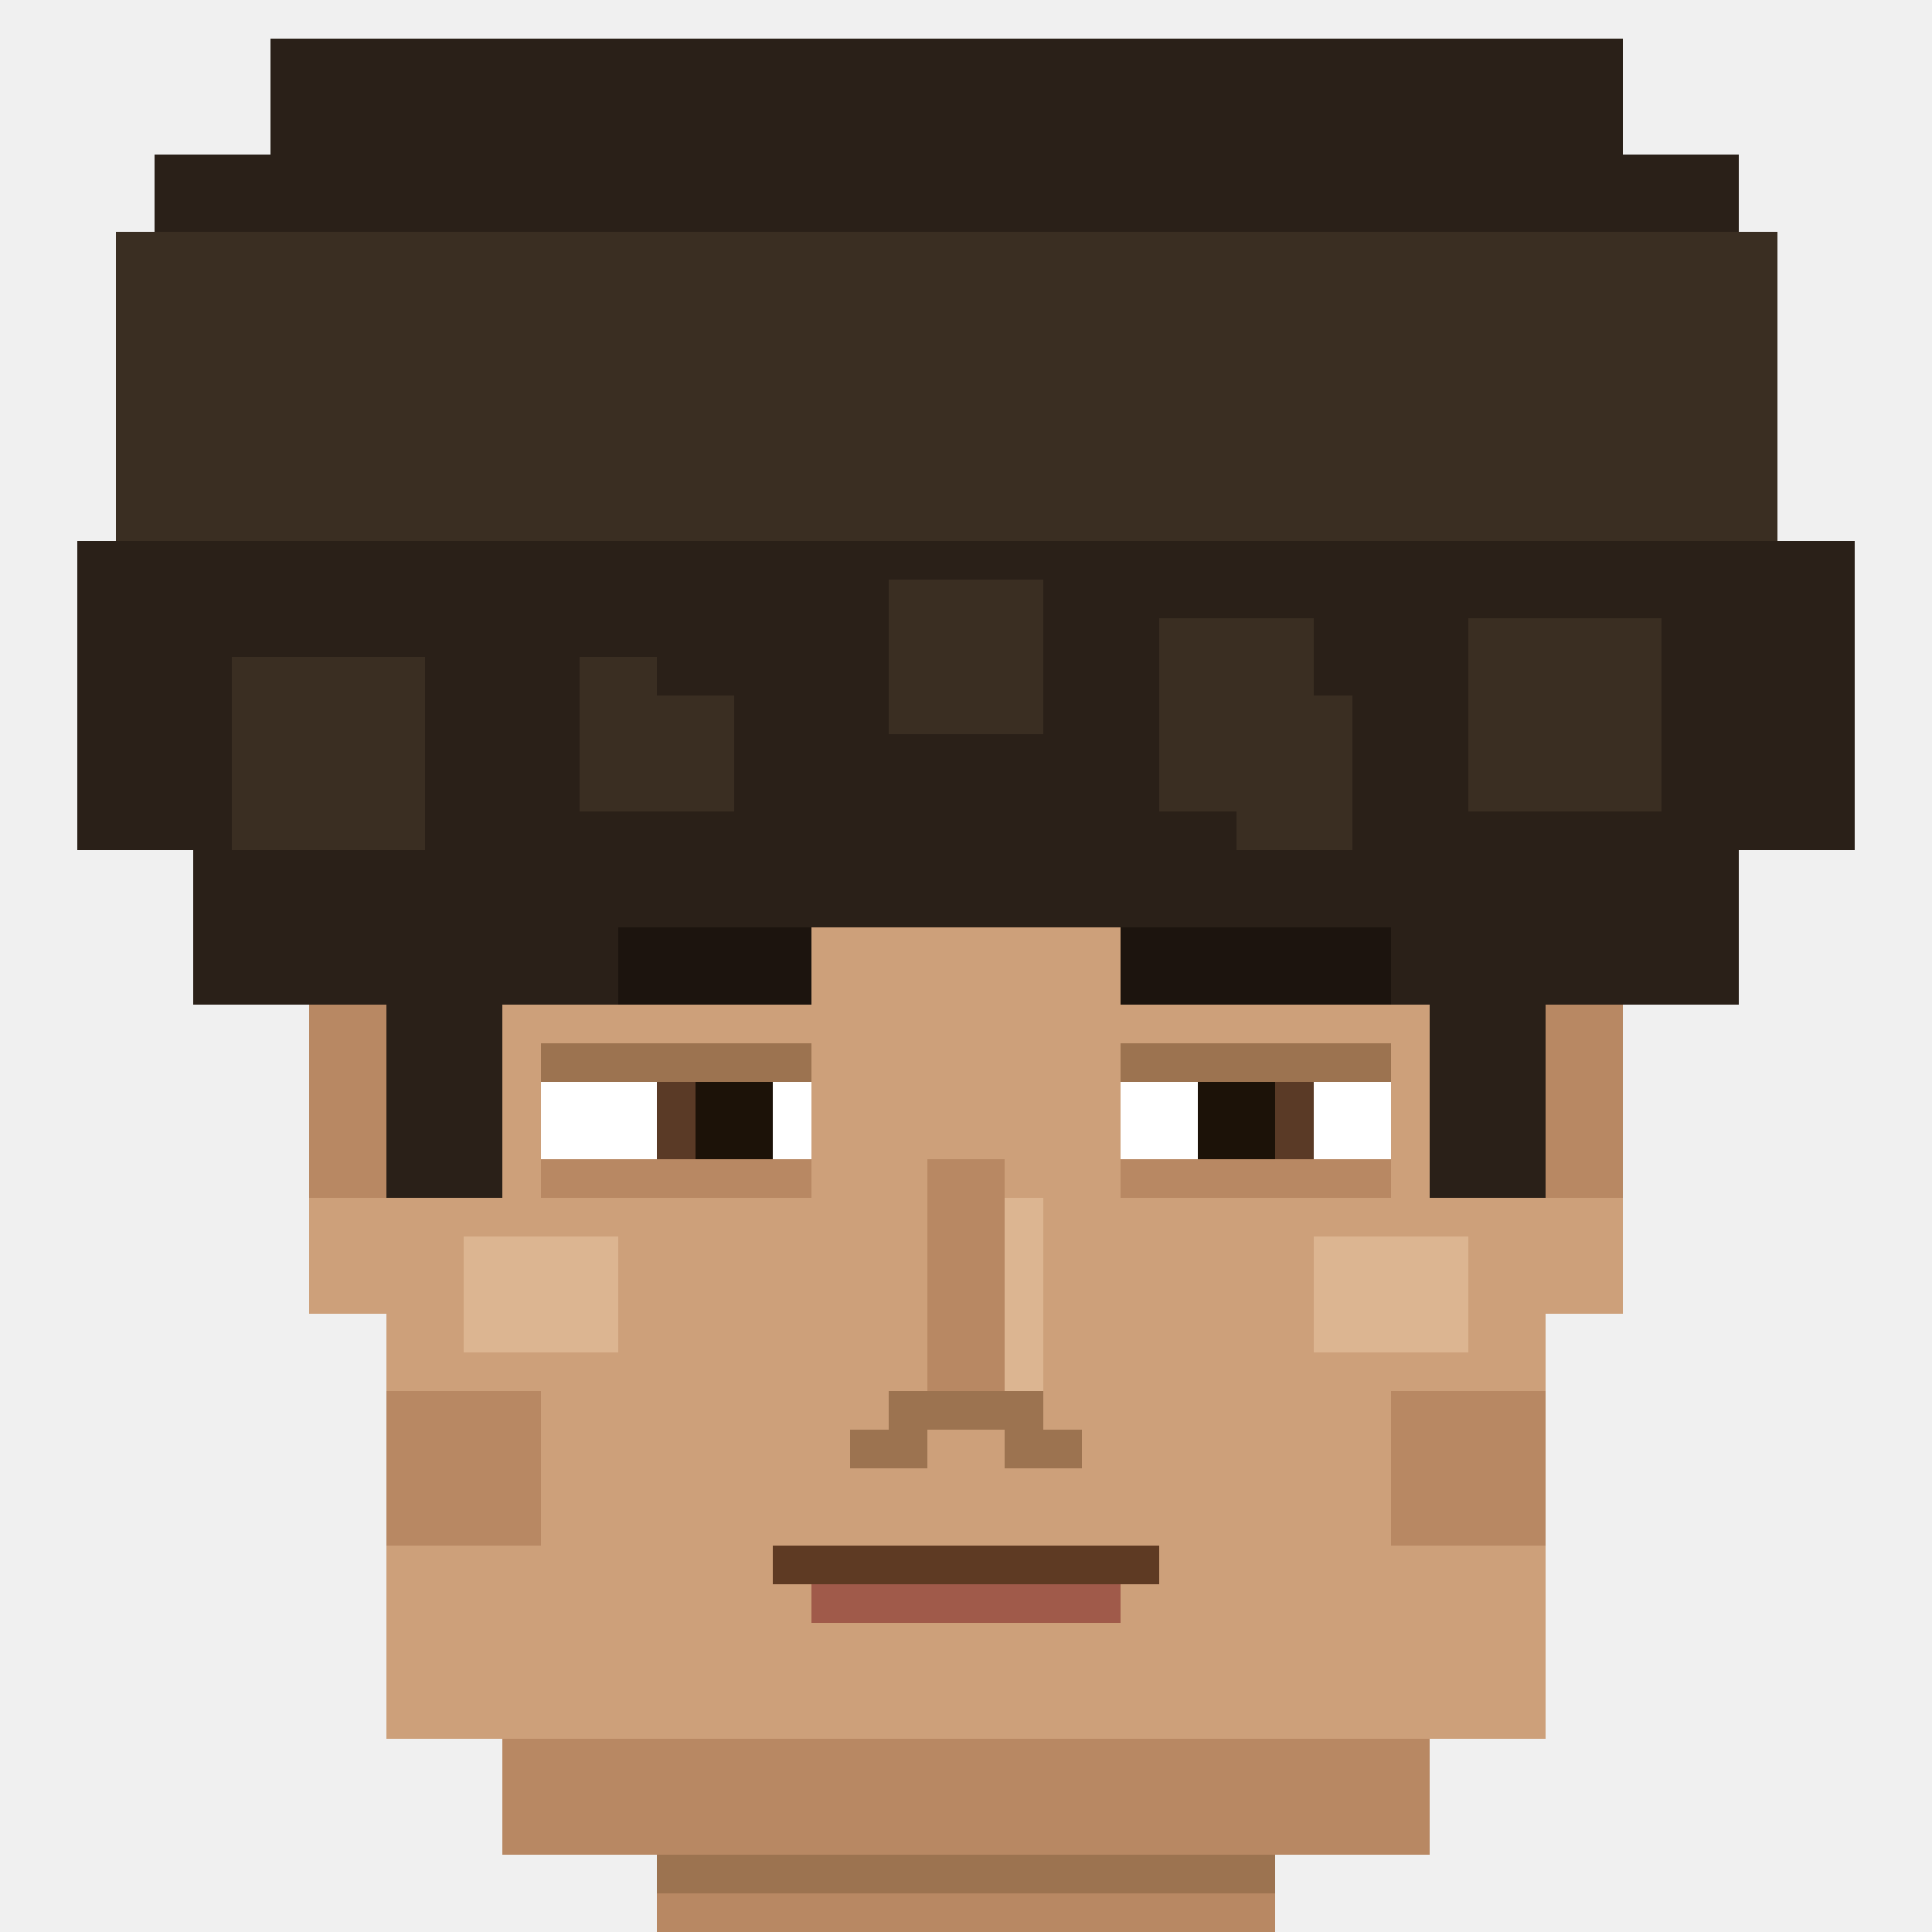
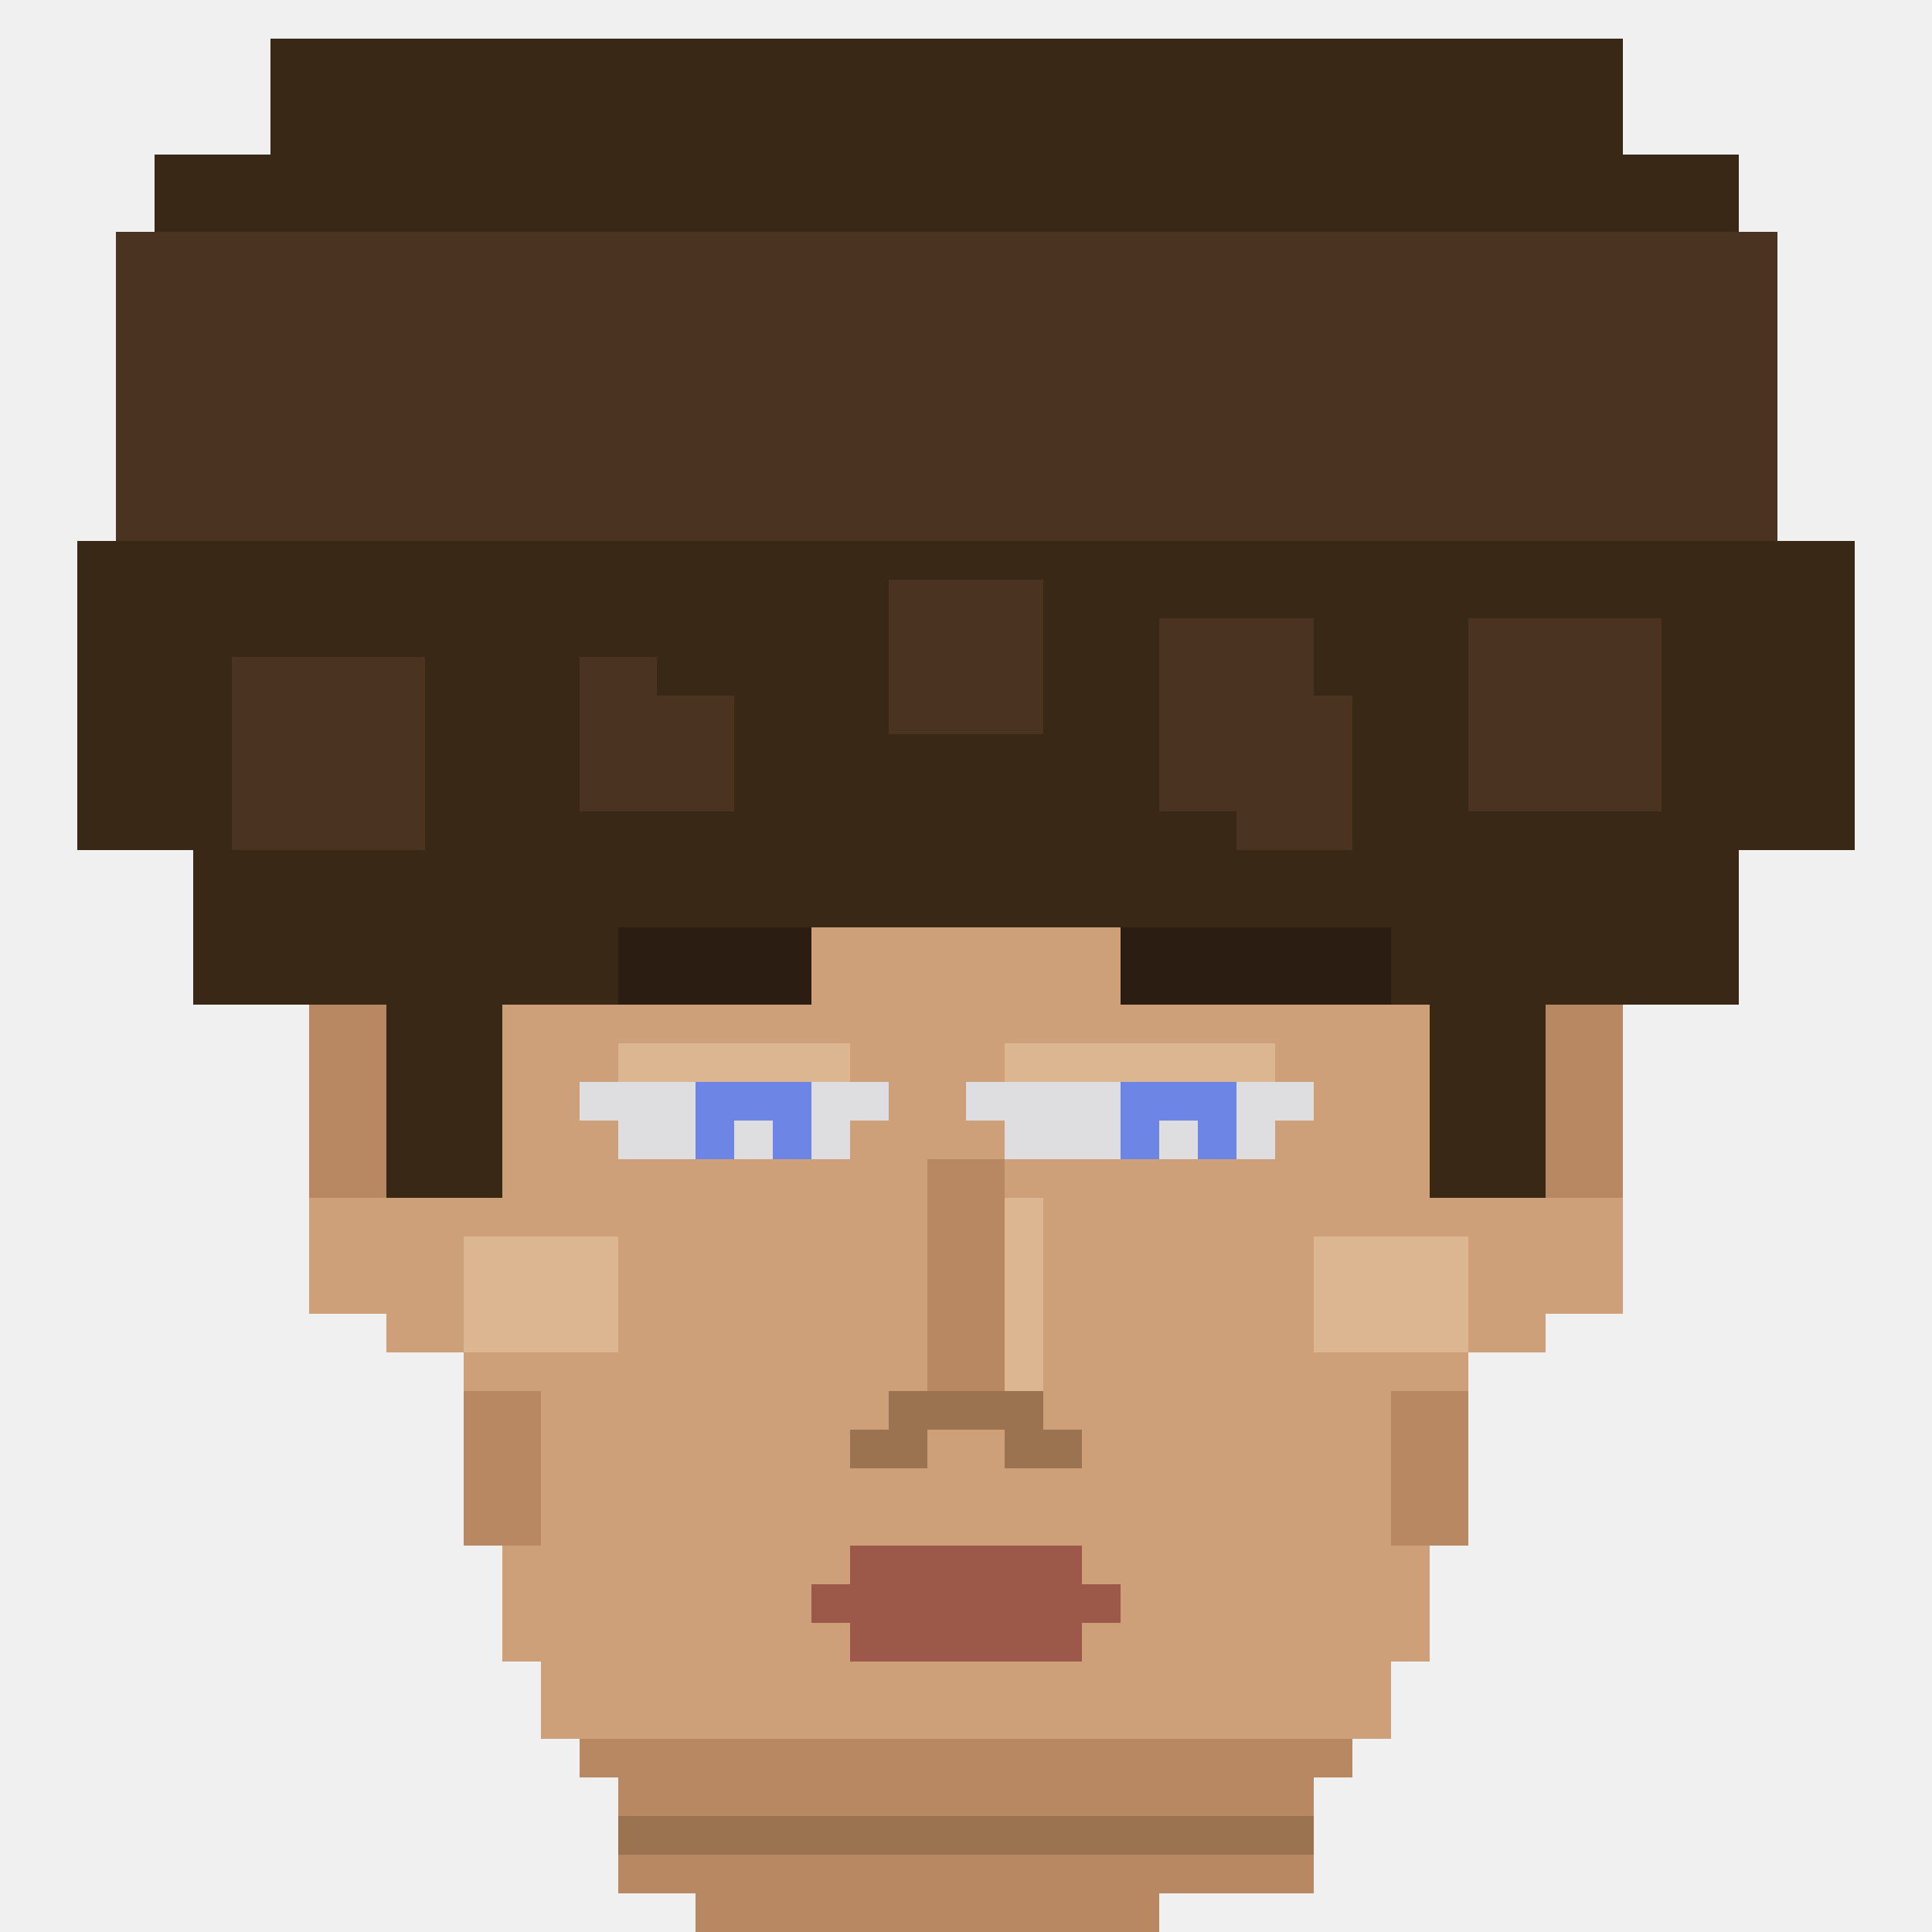
<svg xmlns="http://www.w3.org/2000/svg" width="500" height="500" viewBox="70 -30 500 500">
  <g shape-rendering="crispEdges">
    <g transform="scale(10)">
-       <g data-layer="face" data-skin="tan" data-jaw="1">
+       <g data-layer="face" data-skin="tan" data-jaw="3">
        <g data-piece="skin-base" data-color-token="skin.base" data-color-label="Skin Base" fill="#cda07a">
-           <rect x="17" y="15" width="30" height="20" />
+           <rect x="17" y="15" width="30" height="17" />
+           <rect x="19" y="32" width="26" height="3" />
          <rect x="15" y="18" width="2" height="13" />
          <rect x="47" y="18" width="2" height="13" />
-           <rect x="17" y="35" width="30" height="7" />
+           <rect x="20" y="37" width="24" height="3" />
+           <rect x="21" y="40" width="22" height="2" />
+           <rect x="19" y="35" width="26" height="2" />
        </g>
        <g data-piece="skin-sh" data-color-token="skin.sh" data-color-label="Skin Sh" fill="#b88863">
-           <rect x="20" y="42" width="24" height="3" />
+           <rect x="22" y="42" width="20" height="1" />
+           <rect x="23" y="43" width="18" height="2" />
          <rect x="15" y="20" width="2" height="8" />
          <rect x="47" y="20" width="2" height="8" />
-           <rect x="17" y="33" width="4" height="4" />
-           <rect x="43" y="33" width="4" height="4" />
+           <rect x="19" y="33" width="2" height="4" />
+           <rect x="43" y="33" width="2" height="4" />
        </g>
        <g data-piece="skin-hi" data-color-token="skin.hi" data-color-label="Skin Hi" fill="#dcb591">
          <rect x="17" y="15" width="30" height="2" />
          <rect x="19" y="17" width="4" height="2" />
          <rect x="41" y="17" width="4" height="2" />
          <rect x="19" y="29" width="4" height="3" />
          <rect x="41" y="29" width="4" height="3" />
          <rect x="20" y="13" width="23" height="2" />
        </g>
      </g>
      <g data-layer="stubble" data-style="none" data-enabled="false">
</g>
-       <g data-layer="eyebrows" data-thickness="2" data-angle="flat" data-color="black">
-         <rect x="19" y="21" width="9" height="2" fill="#1c140e" />
-         <rect x="36" y="21" width="9" height="2" fill="#1c140e" />
-         <rect x="19" y="20" width="3" height="1" fill="#3a2e22" />
-         <rect x="42" y="20" width="3" height="1" fill="#3a2e22" />
-       </g>
-       <g data-layer="eyes" data-shape="almond" data-color="brown">
-         <g data-piece="color-1" data-color="#ffffff" data-color-label="Color 1" transform="translate(1 0)" fill="#ffffff">
-           <rect x="20" y="25" width="7" height="2" />
-           <rect x="35" y="25" width="7" height="2" />
+       <g data-layer="eyebrows" data-thickness="2" data-angle="up" data-color="dark_brown">
+         <rect x="19" y="21" width="9" height="2" fill="#2b1d12" />
+         <rect x="36" y="21" width="9" height="2" fill="#2b1d12" />
+         <rect x="19" y="20" width="3" height="1" fill="#2b1d12" />
+         <rect x="42" y="20" width="3" height="1" fill="#2b1d12" />
+       </g>
+       <g data-layer="eyes" data-shape="slanted" data-color="dark_brown">
+         <g data-piece="base" data-color="#dedddf" data-color-label="base" transform="translate(1 0)" fill="#dedddf">
+           <rect x="23" y="24" width="1" height="1" />
+           <rect x="24" y="24" width="1" height="1" />
+           <rect x="25" y="24" width="1" height="1" />
+           <rect x="26" y="24" width="1" height="1" />
+           <rect x="21" y="25" width="1" height="1" />
+           <rect x="22" y="25" width="1" height="1" />
+           <rect x="23" y="25" width="1" height="1" />
          <rect x="24" y="25" width="1" height="1" />
+           <rect x="25" y="25" width="1" height="1" />
+           <rect x="26" y="25" width="1" height="1" />
+           <rect x="27" y="25" width="1" height="1" />
+           <rect x="28" y="25" width="1" height="1" />
+           <rect x="21" y="25" width="1" height="1" />
+           <rect x="22" y="25" width="1" height="1" />
+           <rect x="23" y="25" width="1" height="1" />
+           <rect x="24" y="25" width="1" height="1" />
+           <rect x="25" y="25" width="1" height="1" />
+           <rect x="26" y="25" width="1" height="1" />
+           <rect x="27" y="25" width="1" height="1" />
+           <rect x="28" y="25" width="1" height="1" />
+           <rect x="21" y="25" width="1" height="1" />
+           <rect x="22" y="25" width="1" height="1" />
+           <rect x="23" y="25" width="1" height="1" />
+           <rect x="24" y="25" width="1" height="1" />
+           <rect x="25" y="25" width="1" height="1" />
+           <rect x="26" y="25" width="1" height="1" />
+           <rect x="27" y="25" width="1" height="1" />
+           <rect x="28" y="25" width="1" height="1" />
+           <rect x="23" y="26" width="1" height="1" />
+           <rect x="24" y="26" width="1" height="1" />
+           <rect x="25" y="26" width="1" height="1" />
+           <rect x="26" y="26" width="1" height="1" />
+           <rect x="33" y="24" width="1" height="1" />
+           <rect x="34" y="24" width="1" height="1" />
+           <rect x="35" y="24" width="1" height="1" />
+           <rect x="36" y="24" width="1" height="1" />
+           <rect x="37" y="24" width="1" height="1" />
+           <rect x="31" y="25" width="1" height="1" />
+           <rect x="32" y="25" width="1" height="1" />
+           <rect x="33" y="25" width="1" height="1" />
+           <rect x="34" y="25" width="1" height="1" />
+           <rect x="35" y="25" width="1" height="1" />
+           <rect x="36" y="25" width="1" height="1" />
          <rect x="37" y="25" width="1" height="1" />
-         </g>
-         <g data-piece="eye-iris" data-color-token="eye.iris" data-color-label="Eye Iris" transform="translate(1 0)" fill="#5a3a26">
-           <rect x="23" y="25" width="3" height="2" />
-           <rect x="37" y="25" width="3" height="2" />
-         </g>
-         <g data-piece="eye-pupil" data-color-token="eye.pupil" data-color-label="Eye Pupil" transform="translate(1 0)" fill="#1c1208">
-           <rect x="24" y="25" width="2" height="2" />
-           <rect x="37" y="25" width="2" height="2" />
-         </g>
-         <g data-piece="skin-deep" data-color-token="skin.deep" data-color-label="Skin Deep" transform="translate(1 0)" fill="#9c7350">
-           <rect x="20" y="24" width="7" height="1" />
-           <rect x="35" y="24" width="7" height="1" />
-         </g>
-         <g data-piece="skin-sh" data-color-token="skin.sh" data-color-label="Skin Sh" transform="translate(1 0)" fill="#b88863">
-           <rect x="20" y="27" width="7" height="1" />
-           <rect x="35" y="27" width="7" height="1" />
+           <rect x="38" y="25" width="1" height="1" />
+           <rect x="39" y="25" width="1" height="1" />
+           <rect x="31" y="25" width="1" height="1" />
+           <rect x="32" y="25" width="1" height="1" />
+           <rect x="33" y="25" width="1" height="1" />
+           <rect x="34" y="25" width="1" height="1" />
+           <rect x="35" y="25" width="1" height="1" />
+           <rect x="36" y="25" width="1" height="1" />
+           <rect x="37" y="25" width="1" height="1" />
+           <rect x="38" y="25" width="1" height="1" />
+           <rect x="39" y="25" width="1" height="1" />
+           <rect x="31" y="25" width="1" height="1" />
+           <rect x="32" y="25" width="1" height="1" />
+           <rect x="33" y="25" width="1" height="1" />
+           <rect x="34" y="25" width="1" height="1" />
+           <rect x="35" y="25" width="1" height="1" />
+           <rect x="36" y="25" width="1" height="1" />
+           <rect x="37" y="25" width="1" height="1" />
+           <rect x="38" y="25" width="1" height="1" />
+           <rect x="39" y="25" width="1" height="1" />
+           <rect x="33" y="26" width="1" height="1" />
+           <rect x="34" y="26" width="1" height="1" />
+           <rect x="35" y="26" width="1" height="1" />
+           <rect x="36" y="26" width="1" height="1" />
+           <rect x="37" y="26" width="1" height="1" />
+           <rect x="22" y="26" width="1" height="1" />
+           <rect x="27" y="26" width="1" height="1" />
+           <rect x="38" y="26" width="1" height="1" />
+           <rect x="32" y="26" width="1" height="1" />
+         </g>
+         <g data-piece="eyelids" data-color-token="skin.hi" data-color-label="eyelids" transform="translate(0 1)" fill="#dcb591">
+           <rect x="23" y="23" width="1" height="1" />
+           <rect x="24" y="23" width="1" height="1" />
+           <rect x="25" y="23" width="1" height="1" />
+           <rect x="26" y="23" width="1" height="1" />
+           <rect x="27" y="23" width="1" height="1" />
+           <rect x="28" y="23" width="1" height="1" />
+           <rect x="33" y="23" width="1" height="1" />
+           <rect x="34" y="23" width="1" height="1" />
+           <rect x="35" y="23" width="1" height="1" />
+           <rect x="36" y="23" width="1" height="1" />
+           <rect x="37" y="23" width="1" height="1" />
+           <rect x="38" y="23" width="1" height="1" />
+           <rect x="39" y="23" width="1" height="1" />
+         </g>
+         <g data-piece="pupils" data-color="#6d86e5" data-color-label="Iris" data-color-opacity="0.71" fill="#6d86e5">
+           <rect x="26" y="25" width="1" height="1" />
+           <rect x="27" y="26" width="1" height="1" />
+           <rect x="36" y="25" width="1" height="1" />
+           <rect x="36" y="25" width="1" height="1" />
+           <rect x="36" y="26" width="1" height="1" />
+           <rect x="38" y="26" width="1" height="1" />
+           <rect x="38" y="25" width="1" height="1" />
+           <rect x="37" y="25" width="1" height="1" />
+           <rect x="38" y="25" width="1" height="1" />
+           <rect x="27" y="25" width="1" height="1" />
+           <rect x="25" y="25" width="1" height="1" />
+           <rect x="25" y="26" width="1" height="1" />
        </g>
      </g>
      <g data-layer="nose" data-shape="narrow">
        <rect x="31" y="27" width="2" height="7" fill="#b88863" />
        <rect x="30" y="33" width="4" height="1" fill="#9c7350" />
        <rect x="33" y="28" width="1" height="5" fill="#dcb591" />
        <rect x="29" y="34" width="2" height="1" fill="#9c7350" />
        <rect x="33" y="34" width="2" height="1" fill="#9c7350" />
      </g>
-       <g data-layer="mouth" data-fullness="thin" data-color="rose">
-         <g data-piece="color-1" data-color="#5e3a23" data-color-label="Color 1" fill="#5e3a23">
-           <rect x="27" y="37" width="10" height="1" />
-         </g>
-         <g data-piece="lip" data-color-token="lip" data-color-label="Lip" fill="#a05a4a">
+       <g data-layer="mouth" data-fullness="big_lips" data-color="clay">
+         <g data-piece="base" data-color-token="lip" data-color-label="Base" fill="#9c5848">
          <rect x="28" y="38" width="8" height="1" />
-         </g>
-         <g data-piece="skin-hi" data-color-token="skin.hi" data-color-label="Skin Hi" fill="#dcb591" />
-         <g data-piece="skin-sh" data-color-token="skin.sh" data-color-label="Skin Sh" fill="#b88863" />
-       </g>
-       <g data-layer="neck" data-style="default">
-         <rect x="24" y="45" width="16" height="3" fill="#b88863" />
-         <rect x="24" y="45" width="16" height="1" fill="#9c7350" />
-         <rect x="26" y="45" width="12" height="1" fill="#9c7350" />
-       </g>
-       <g data-layer="hair" data-style="big_afro" data-color="black">
-         <g data-piece="hair-base" data-color-token="hair.base" data-color-label="Hair Base" fill="#2a2018">
+           <rect x="31" y="39" width="2" height="1" />
+           <rect x="29" y="39" width="1" height="1" />
+           <rect x="34" y="39" width="1" height="1" />
+           <rect x="35" y="38" width="1" height="1" />
+           <rect x="34" y="37" width="1" height="1" />
+           <rect x="29" y="37" width="1" height="1" />
+           <rect x="31" y="37" width="1" height="1" />
+           <rect x="32" y="37" width="1" height="1" />
+           <rect x="33" y="39" width="1" height="1" />
+           <rect x="33" y="37" width="1" height="1" />
+           <rect x="30" y="39" width="1" height="1" />
+           <rect x="30" y="37" width="1" height="1" />
+         </g>
+       </g>
+       <g data-layer="neck" data-style="rounded">
+         <g data-piece="skin-highlight" data-color-token="skin.deep" data-color-label="Skin Deep" fill="#9c7350">
+           <rect x="23" y="44" width="18" height="2" />
+           <rect x="24" y="45" width="15" height="1" />
+           <rect x="25" y="45" width="12" height="2" />
+         </g>
+         <g data-piece="shadow" data-color-token="skin.sh" data-color-label="shadow" fill="#b88863">
+           <rect x="23" y="45" width="1" height="1" />
+           <rect x="24" y="45" width="1" height="1" />
+           <rect x="25" y="45" width="1" height="1" />
+           <rect x="26" y="45" width="1" height="1" />
+           <rect x="27" y="45" width="1" height="1" />
+           <rect x="28" y="45" width="1" height="1" />
+           <rect x="29" y="45" width="1" height="1" />
+           <rect x="30" y="45" width="1" height="1" />
+           <rect x="31" y="45" width="1" height="1" />
+           <rect x="32" y="45" width="1" height="1" />
+           <rect x="33" y="45" width="1" height="1" />
+           <rect x="34" y="45" width="1" height="1" />
+           <rect x="35" y="45" width="1" height="1" />
+           <rect x="36" y="45" width="1" height="1" />
+           <rect x="37" y="45" width="1" height="1" />
+           <rect x="38" y="45" width="1" height="1" />
+           <rect x="39" y="45" width="1" height="1" />
+           <rect x="40" y="45" width="1" height="1" />
+           <rect x="36" y="46" width="1" height="1" />
+           <rect x="35" y="46" width="1" height="1" />
+           <rect x="34" y="46" width="1" height="1" />
+           <rect x="33" y="46" width="1" height="1" />
+           <rect x="32" y="46" width="1" height="1" />
+           <rect x="31" y="46" width="1" height="1" />
+           <rect x="30" y="46" width="1" height="1" />
+           <rect x="29" y="46" width="1" height="1" />
+           <rect x="28" y="46" width="1" height="1" />
+           <rect x="27" y="46" width="1" height="1" />
+           <rect x="26" y="46" width="1" height="1" />
+           <rect x="25" y="46" width="1" height="1" />
+         </g>
+       </g>
+       <g data-layer="hair" data-style="big_afro" data-color="dark_brown">
+         <g data-piece="hair-base" data-color-token="hair.base" data-color-label="Hair Base" fill="#3a2817">
          <rect x="9" y="11" width="46" height="8" />
          <rect x="12" y="19" width="40" height="2" />
          <rect x="12" y="21" width="11" height="2" />
          <rect x="43" y="21" width="9" height="2" />
          <rect x="11" y="1" width="41" height="2" />
          <rect x="14" y="-1" width="35" height="2" />
          <rect x="14" y="-2" width="35" height="1" />
          <rect x="17" y="22" width="1" height="1" />
          <rect x="18" y="22" width="1" height="1" />
          <rect x="19" y="22" width="1" height="1" />
          <rect x="17" y="23" width="1" height="1" />
          <rect x="18" y="23" width="1" height="1" />
          <rect x="19" y="23" width="1" height="1" />
          <rect x="17" y="24" width="1" height="1" />
          <rect x="18" y="24" width="1" height="1" />
          <rect x="19" y="24" width="1" height="1" />
          <rect x="17" y="25" width="1" height="1" />
          <rect x="18" y="25" width="1" height="1" />
          <rect x="19" y="25" width="1" height="1" />
          <rect x="17" y="26" width="1" height="1" />
          <rect x="18" y="26" width="1" height="1" />
          <rect x="19" y="26" width="1" height="1" />
          <rect x="17" y="27" width="1" height="1" />
          <rect x="18" y="27" width="1" height="1" />
          <rect x="19" y="27" width="1" height="1" />
          <rect x="44" y="21" width="1" height="1" />
          <rect x="45" y="21" width="1" height="1" />
          <rect x="46" y="21" width="1" height="1" />
          <rect x="44" y="22" width="1" height="1" />
          <rect x="45" y="22" width="1" height="1" />
          <rect x="46" y="22" width="1" height="1" />
          <rect x="44" y="23" width="1" height="1" />
          <rect x="45" y="23" width="1" height="1" />
          <rect x="46" y="23" width="1" height="1" />
          <rect x="44" y="24" width="1" height="1" />
          <rect x="45" y="24" width="1" height="1" />
          <rect x="46" y="24" width="1" height="1" />
          <rect x="44" y="25" width="1" height="1" />
          <rect x="45" y="25" width="1" height="1" />
          <rect x="46" y="25" width="1" height="1" />
          <rect x="44" y="26" width="1" height="1" />
          <rect x="45" y="26" width="1" height="1" />
          <rect x="46" y="26" width="1" height="1" />
          <rect x="44" y="27" width="1" height="1" />
          <rect x="45" y="27" width="1" height="1" />
          <rect x="46" y="27" width="1" height="1" />
        </g>
-         <g data-piece="brow-highlight" data-color-token="brow.hi" data-color-label="Brow Highlight" fill="#3a2e22">
+         <g data-piece="brow-highlight" data-color-token="brow.hi" data-color-label="Brow Highlight" fill="#4a3320">
          <rect x="10" y="3" width="43" height="8" />
          <rect x="13" y="14" width="1" height="1" />
          <rect x="14" y="14" width="1" height="1" />
          <rect x="15" y="14" width="1" height="1" />
          <rect x="16" y="14" width="1" height="1" />
          <rect x="17" y="14" width="1" height="1" />
          <rect x="13" y="15" width="1" height="1" />
          <rect x="14" y="15" width="1" height="1" />
          <rect x="15" y="15" width="1" height="1" />
          <rect x="16" y="15" width="1" height="1" />
          <rect x="17" y="15" width="1" height="1" />
          <rect x="13" y="16" width="1" height="1" />
          <rect x="14" y="16" width="1" height="1" />
          <rect x="15" y="16" width="1" height="1" />
          <rect x="16" y="16" width="1" height="1" />
          <rect x="17" y="16" width="1" height="1" />
          <rect x="13" y="17" width="1" height="1" />
          <rect x="14" y="17" width="1" height="1" />
          <rect x="15" y="17" width="1" height="1" />
          <rect x="16" y="17" width="1" height="1" />
          <rect x="17" y="17" width="1" height="1" />
          <rect x="13" y="18" width="1" height="1" />
          <rect x="14" y="18" width="1" height="1" />
          <rect x="15" y="18" width="1" height="1" />
          <rect x="16" y="18" width="1" height="1" />
          <rect x="17" y="18" width="1" height="1" />
          <rect x="22" y="15" width="1" height="1" />
          <rect x="23" y="15" width="1" height="1" />
          <rect x="22" y="16" width="1" height="1" />
          <rect x="23" y="16" width="1" height="1" />
          <rect x="22" y="14" width="1" height="1" />
          <rect x="23" y="14" width="1" height="1" />
          <rect x="45" y="13" width="1" height="1" />
          <rect x="46" y="13" width="1" height="1" />
          <rect x="47" y="13" width="1" height="1" />
          <rect x="48" y="13" width="1" height="1" />
          <rect x="49" y="13" width="1" height="1" />
          <rect x="45" y="14" width="1" height="1" />
          <rect x="46" y="14" width="1" height="1" />
          <rect x="47" y="14" width="1" height="1" />
          <rect x="48" y="14" width="1" height="1" />
          <rect x="49" y="14" width="1" height="1" />
          <rect x="45" y="15" width="1" height="1" />
          <rect x="46" y="15" width="1" height="1" />
          <rect x="47" y="15" width="1" height="1" />
          <rect x="48" y="15" width="1" height="1" />
          <rect x="49" y="15" width="1" height="1" />
          <rect x="45" y="16" width="1" height="1" />
          <rect x="46" y="16" width="1" height="1" />
          <rect x="47" y="16" width="1" height="1" />
          <rect x="48" y="16" width="1" height="1" />
          <rect x="49" y="16" width="1" height="1" />
          <rect x="45" y="17" width="1" height="1" />
          <rect x="46" y="17" width="1" height="1" />
          <rect x="47" y="17" width="1" height="1" />
          <rect x="48" y="17" width="1" height="1" />
          <rect x="49" y="17" width="1" height="1" />
          <rect x="30" y="12" width="1" height="1" />
          <rect x="31" y="12" width="1" height="1" />
          <rect x="32" y="12" width="1" height="1" />
          <rect x="33" y="12" width="1" height="1" />
          <rect x="30" y="13" width="1" height="1" />
          <rect x="31" y="13" width="1" height="1" />
          <rect x="32" y="13" width="1" height="1" />
          <rect x="33" y="13" width="1" height="1" />
          <rect x="30" y="14" width="1" height="1" />
          <rect x="31" y="14" width="1" height="1" />
          <rect x="32" y="14" width="1" height="1" />
          <rect x="33" y="14" width="1" height="1" />
          <rect x="30" y="15" width="1" height="1" />
          <rect x="31" y="15" width="1" height="1" />
          <rect x="32" y="15" width="1" height="1" />
          <rect x="33" y="15" width="1" height="1" />
          <rect x="37" y="13" width="1" height="1" />
          <rect x="38" y="13" width="1" height="1" />
          <rect x="39" y="13" width="1" height="1" />
          <rect x="40" y="13" width="1" height="1" />
          <rect x="37" y="14" width="1" height="1" />
          <rect x="38" y="14" width="1" height="1" />
          <rect x="39" y="14" width="1" height="1" />
          <rect x="40" y="14" width="1" height="1" />
          <rect x="37" y="15" width="1" height="1" />
          <rect x="38" y="15" width="1" height="1" />
          <rect x="39" y="15" width="1" height="1" />
          <rect x="40" y="15" width="1" height="1" />
          <rect x="37" y="16" width="1" height="1" />
          <rect x="38" y="16" width="1" height="1" />
          <rect x="39" y="16" width="1" height="1" />
          <rect x="40" y="16" width="1" height="1" />
          <rect x="24" y="15" width="1" height="1" />
          <rect x="24" y="16" width="1" height="1" />
          <rect x="22" y="17" width="1" height="1" />
          <rect x="23" y="17" width="1" height="1" />
          <rect x="24" y="17" width="1" height="1" />
          <rect x="25" y="15" width="1" height="1" />
          <rect x="25" y="16" width="1" height="1" />
          <rect x="25" y="17" width="1" height="1" />
          <rect x="37" y="17" width="1" height="1" />
          <rect x="38" y="17" width="1" height="1" />
          <rect x="39" y="17" width="1" height="1" />
          <rect x="40" y="17" width="1" height="1" />
          <rect x="41" y="15" width="1" height="1" />
          <rect x="41" y="16" width="1" height="1" />
          <rect x="41" y="17" width="1" height="1" />
          <rect x="39" y="18" width="1" height="1" />
          <rect x="40" y="18" width="1" height="1" />
          <rect x="41" y="18" width="1" height="1" />
        </g>
      </g>
      <g data-layer="headband" data-style="none">
</g>
    </g>
  </g>
</svg>
